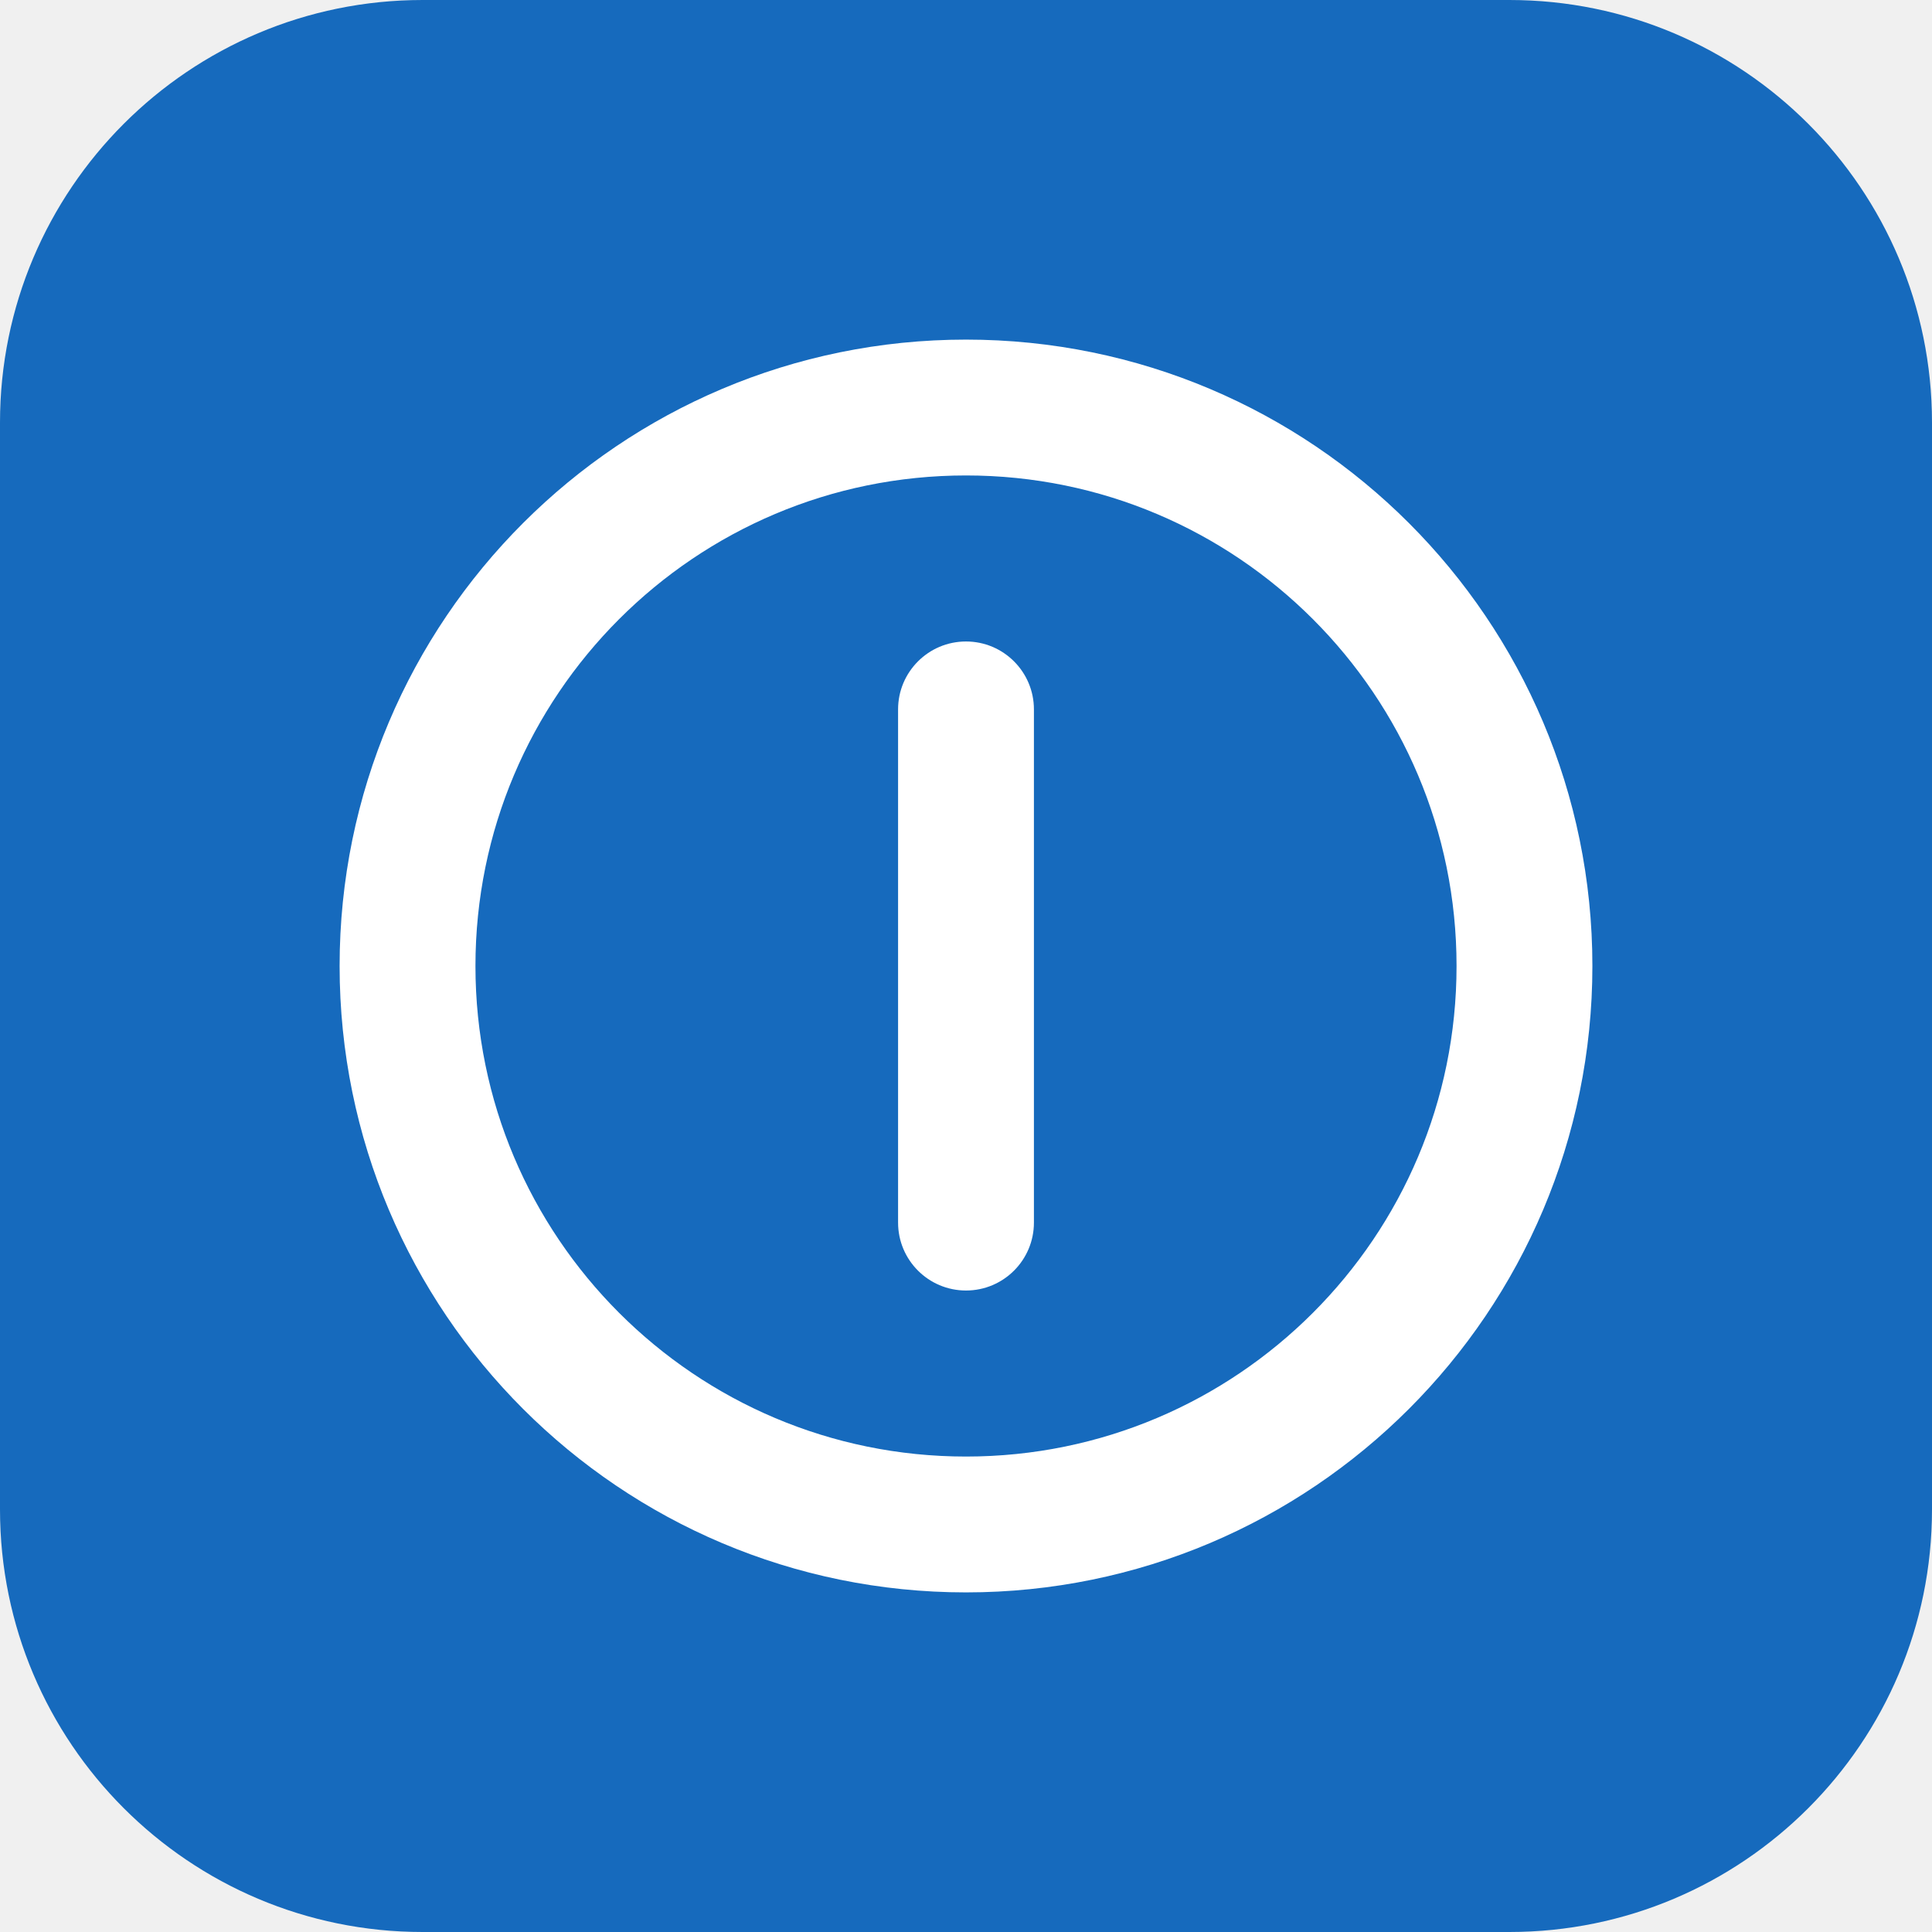
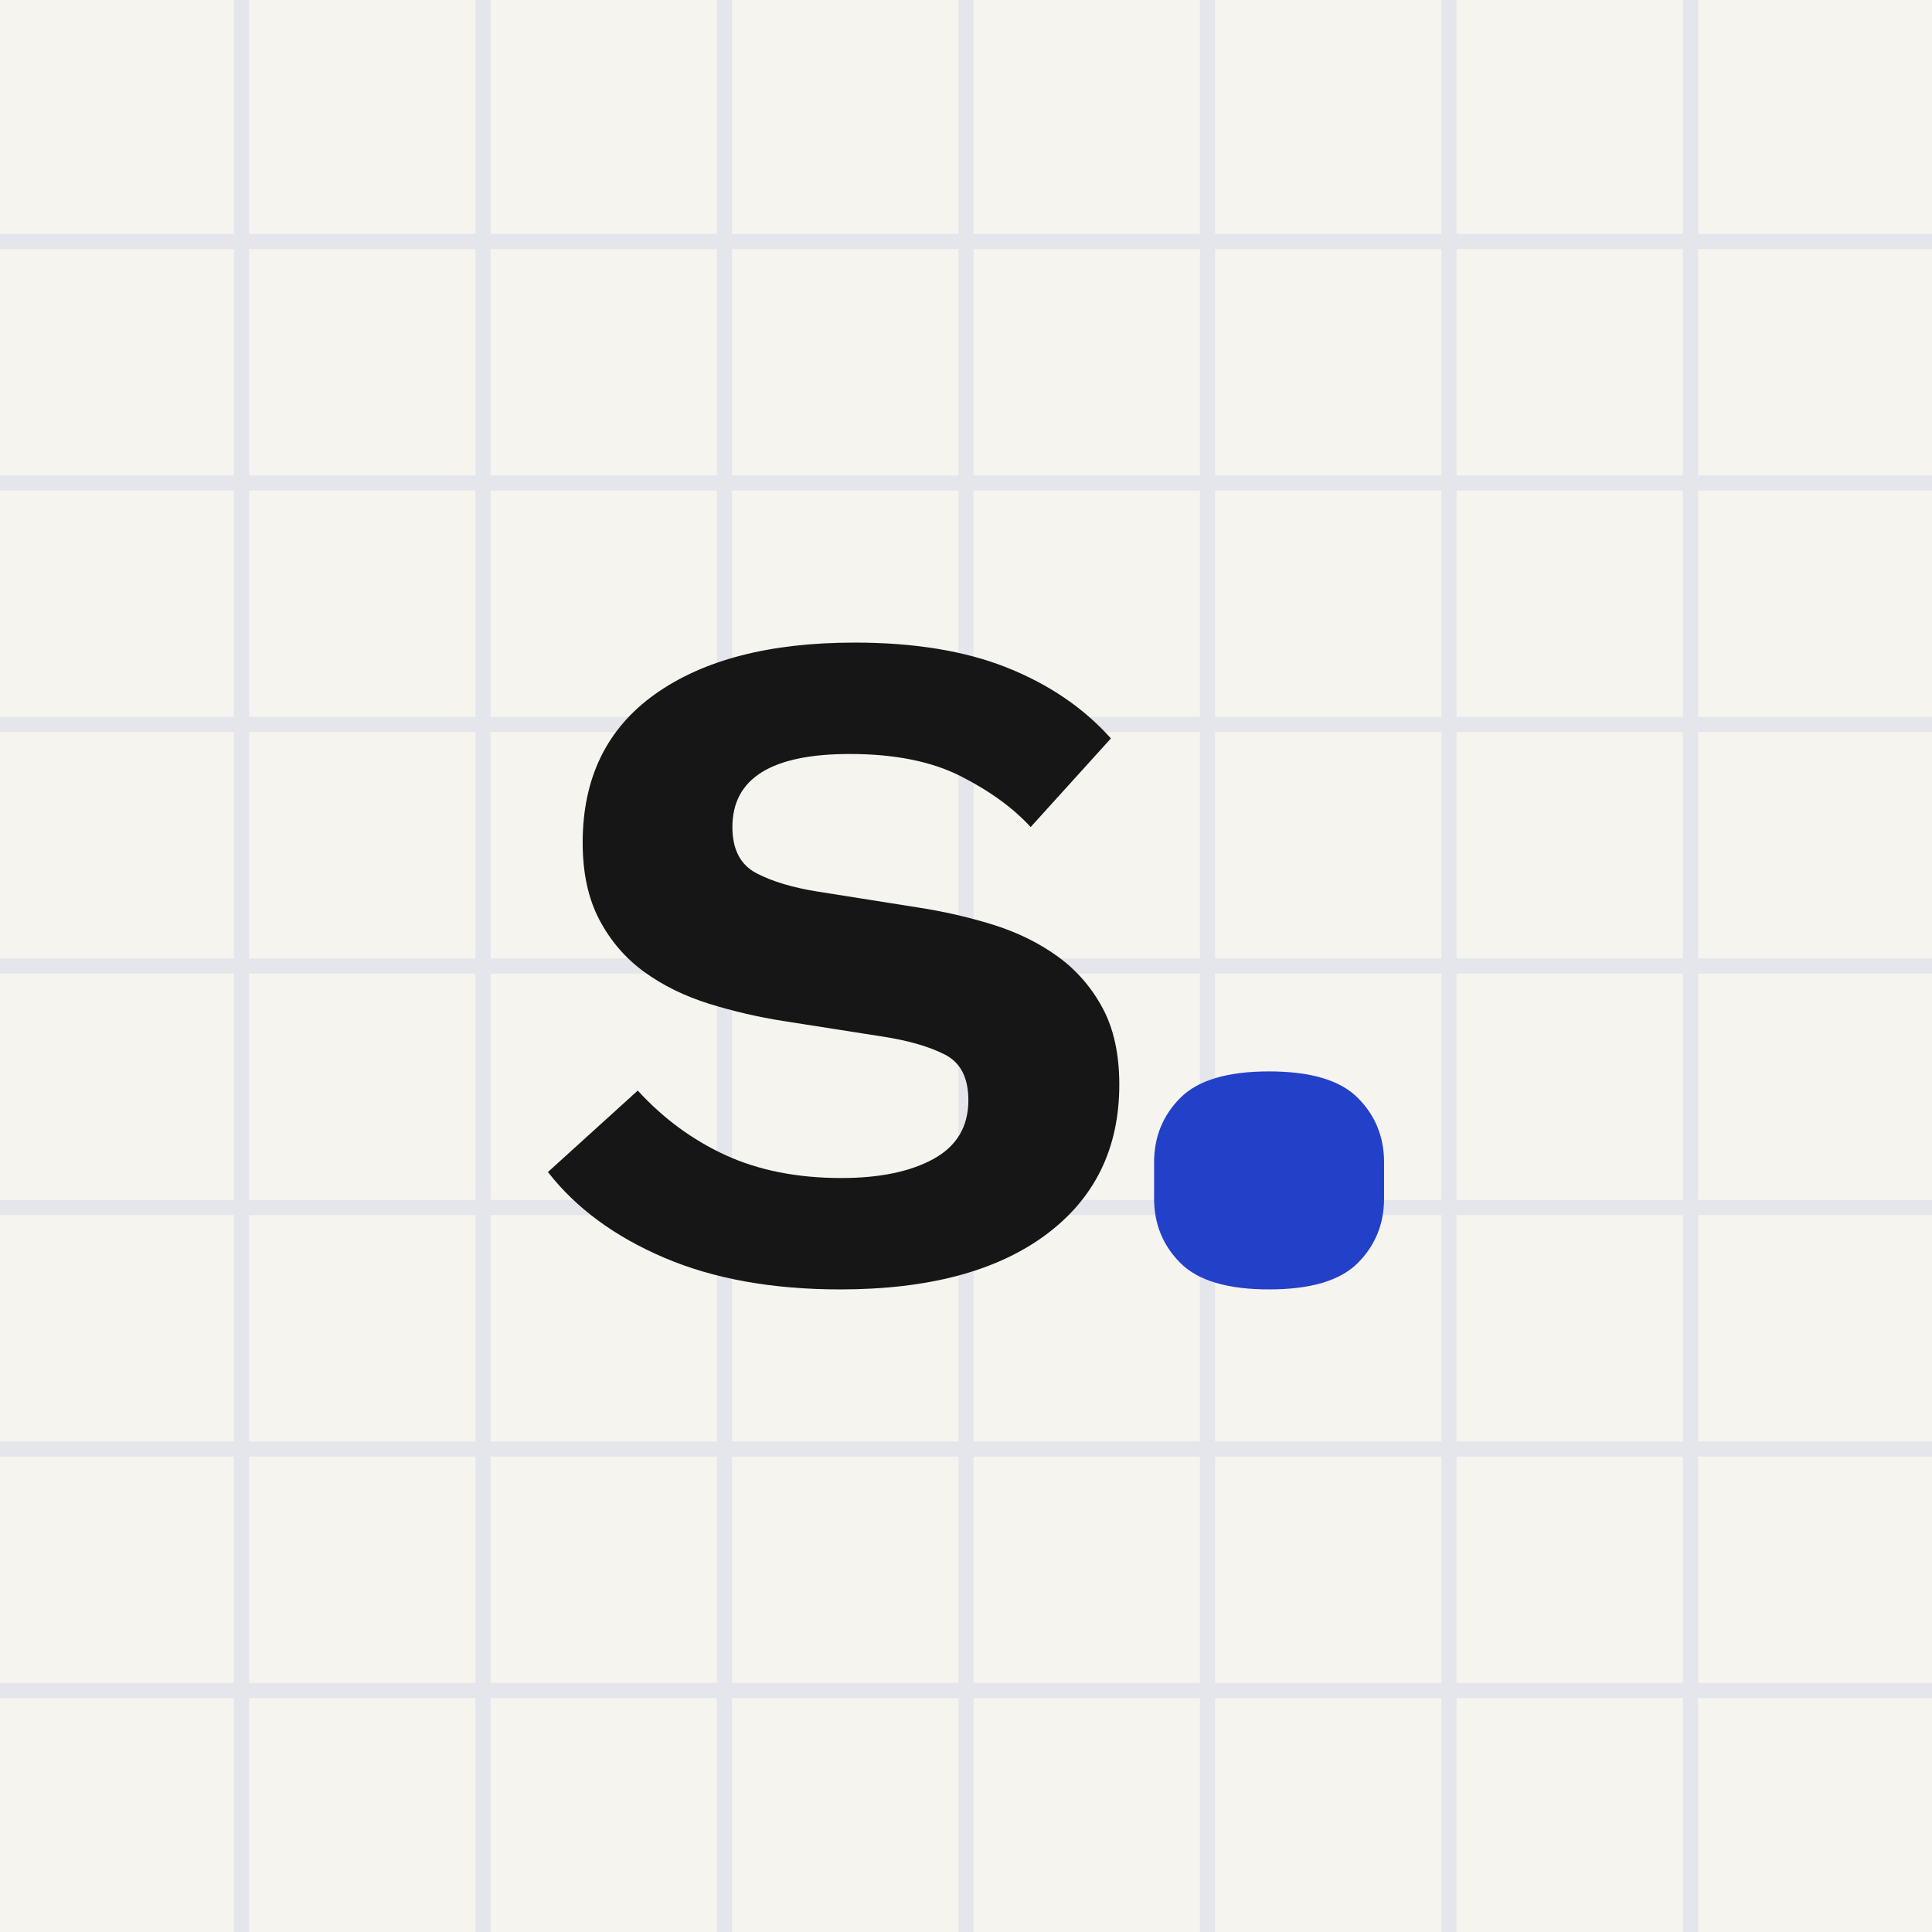
- <svg xmlns="http://www.w3.org/2000/svg" viewBox="0 0 512 512">
-   <rect width="512" height="512" rx="112" fill="#166abd" />
-   <circle cx="256" cy="256" r="148" fill="none" stroke="#fff" stroke-width="36" />
-   <rect x="238" y="170" width="36" height="172" rx="18" fill="#fff" />
+ <svg xmlns="http://www.w3.org/2000/svg" viewBox="0 0 256 256">
+   <rect width="256" height="256" fill="#F5F4EF" />
+   <path d="M32 0L32 256M0 32L256 32M64 0L64 256M0 64L256 64M96 0L96 256M0 96L256 96M128 0L128 256M0 128L256 128M160 0L160 256M0 160L256 160M192 0L192 256M0 192L256 192M224 0L224 256M0 224L256 224" stroke="#E4E6EC" stroke-width="2" />
+   <path transform="translate(64.033 6.43)" d="M47.299 164.425C38.304 164.425 30.527 163.023 23.967 160.219C17.406 157.415 12.274 153.632 8.571 148.87L20.475 138.077C23.861 141.781 27.75 144.638 32.141 146.648C36.532 148.658 41.638 149.664 47.457 149.664C52.536 149.664 56.61 148.817 59.679 147.124C62.747 145.431 64.282 142.839 64.282 139.347C64.282 136.384 63.25 134.374 61.187 133.316C59.123 132.257 56.399 131.464 53.012 130.935L39.839 128.871C36.453 128.342 33.146 127.575 29.919 126.57C26.691 125.565 23.834 124.163 21.348 122.364C18.861 120.565 16.877 118.264 15.396 115.46C13.914 112.655 13.174 109.243 13.174 105.222C13.174 96.651 16.375 90.091 22.776 85.541C29.178 80.991 37.987 78.716 49.203 78.716C57.139 78.716 63.885 79.827 69.44 82.049C74.995 84.271 79.572 87.393 83.169 91.413L72.535 103.159C70.207 100.619 67.112 98.371 63.25 96.413C59.388 94.456 54.494 93.477 48.568 93.477C38.199 93.477 33.014 96.704 33.014 103.159C33.014 106.121 34.072 108.158 36.188 109.269C38.304 110.38 41.056 111.201 44.442 111.73L57.457 113.793C60.948 114.322 64.308 115.089 67.535 116.094C70.763 117.1 73.62 118.502 76.106 120.3C78.593 122.099 80.577 124.374 82.058 127.125C83.54 129.877 84.28 133.263 84.28 137.284C84.28 145.749 81.027 152.388 74.519 157.203C68.012 162.017 58.938 164.425 47.299 164.425Z" fill="#161616" />
+   <path transform="translate(120.543 6.588)" d="M47.616 164.266C42.114 164.266 38.199 163.102 35.871 160.774C33.543 158.446 32.379 155.589 32.379 152.203L32.379 147.442C32.379 144.056 33.543 141.199 35.871 138.871C38.199 136.543 42.114 135.379 47.616 135.379C53.118 135.379 57.033 136.543 59.361 138.871C61.689 141.199 62.853 144.056 62.853 147.442L62.853 152.203C62.853 155.589 61.689 158.446 59.361 160.774C57.033 163.102 53.118 164.266 47.616 164.266Z" fill="#2340C8" />
</svg>
